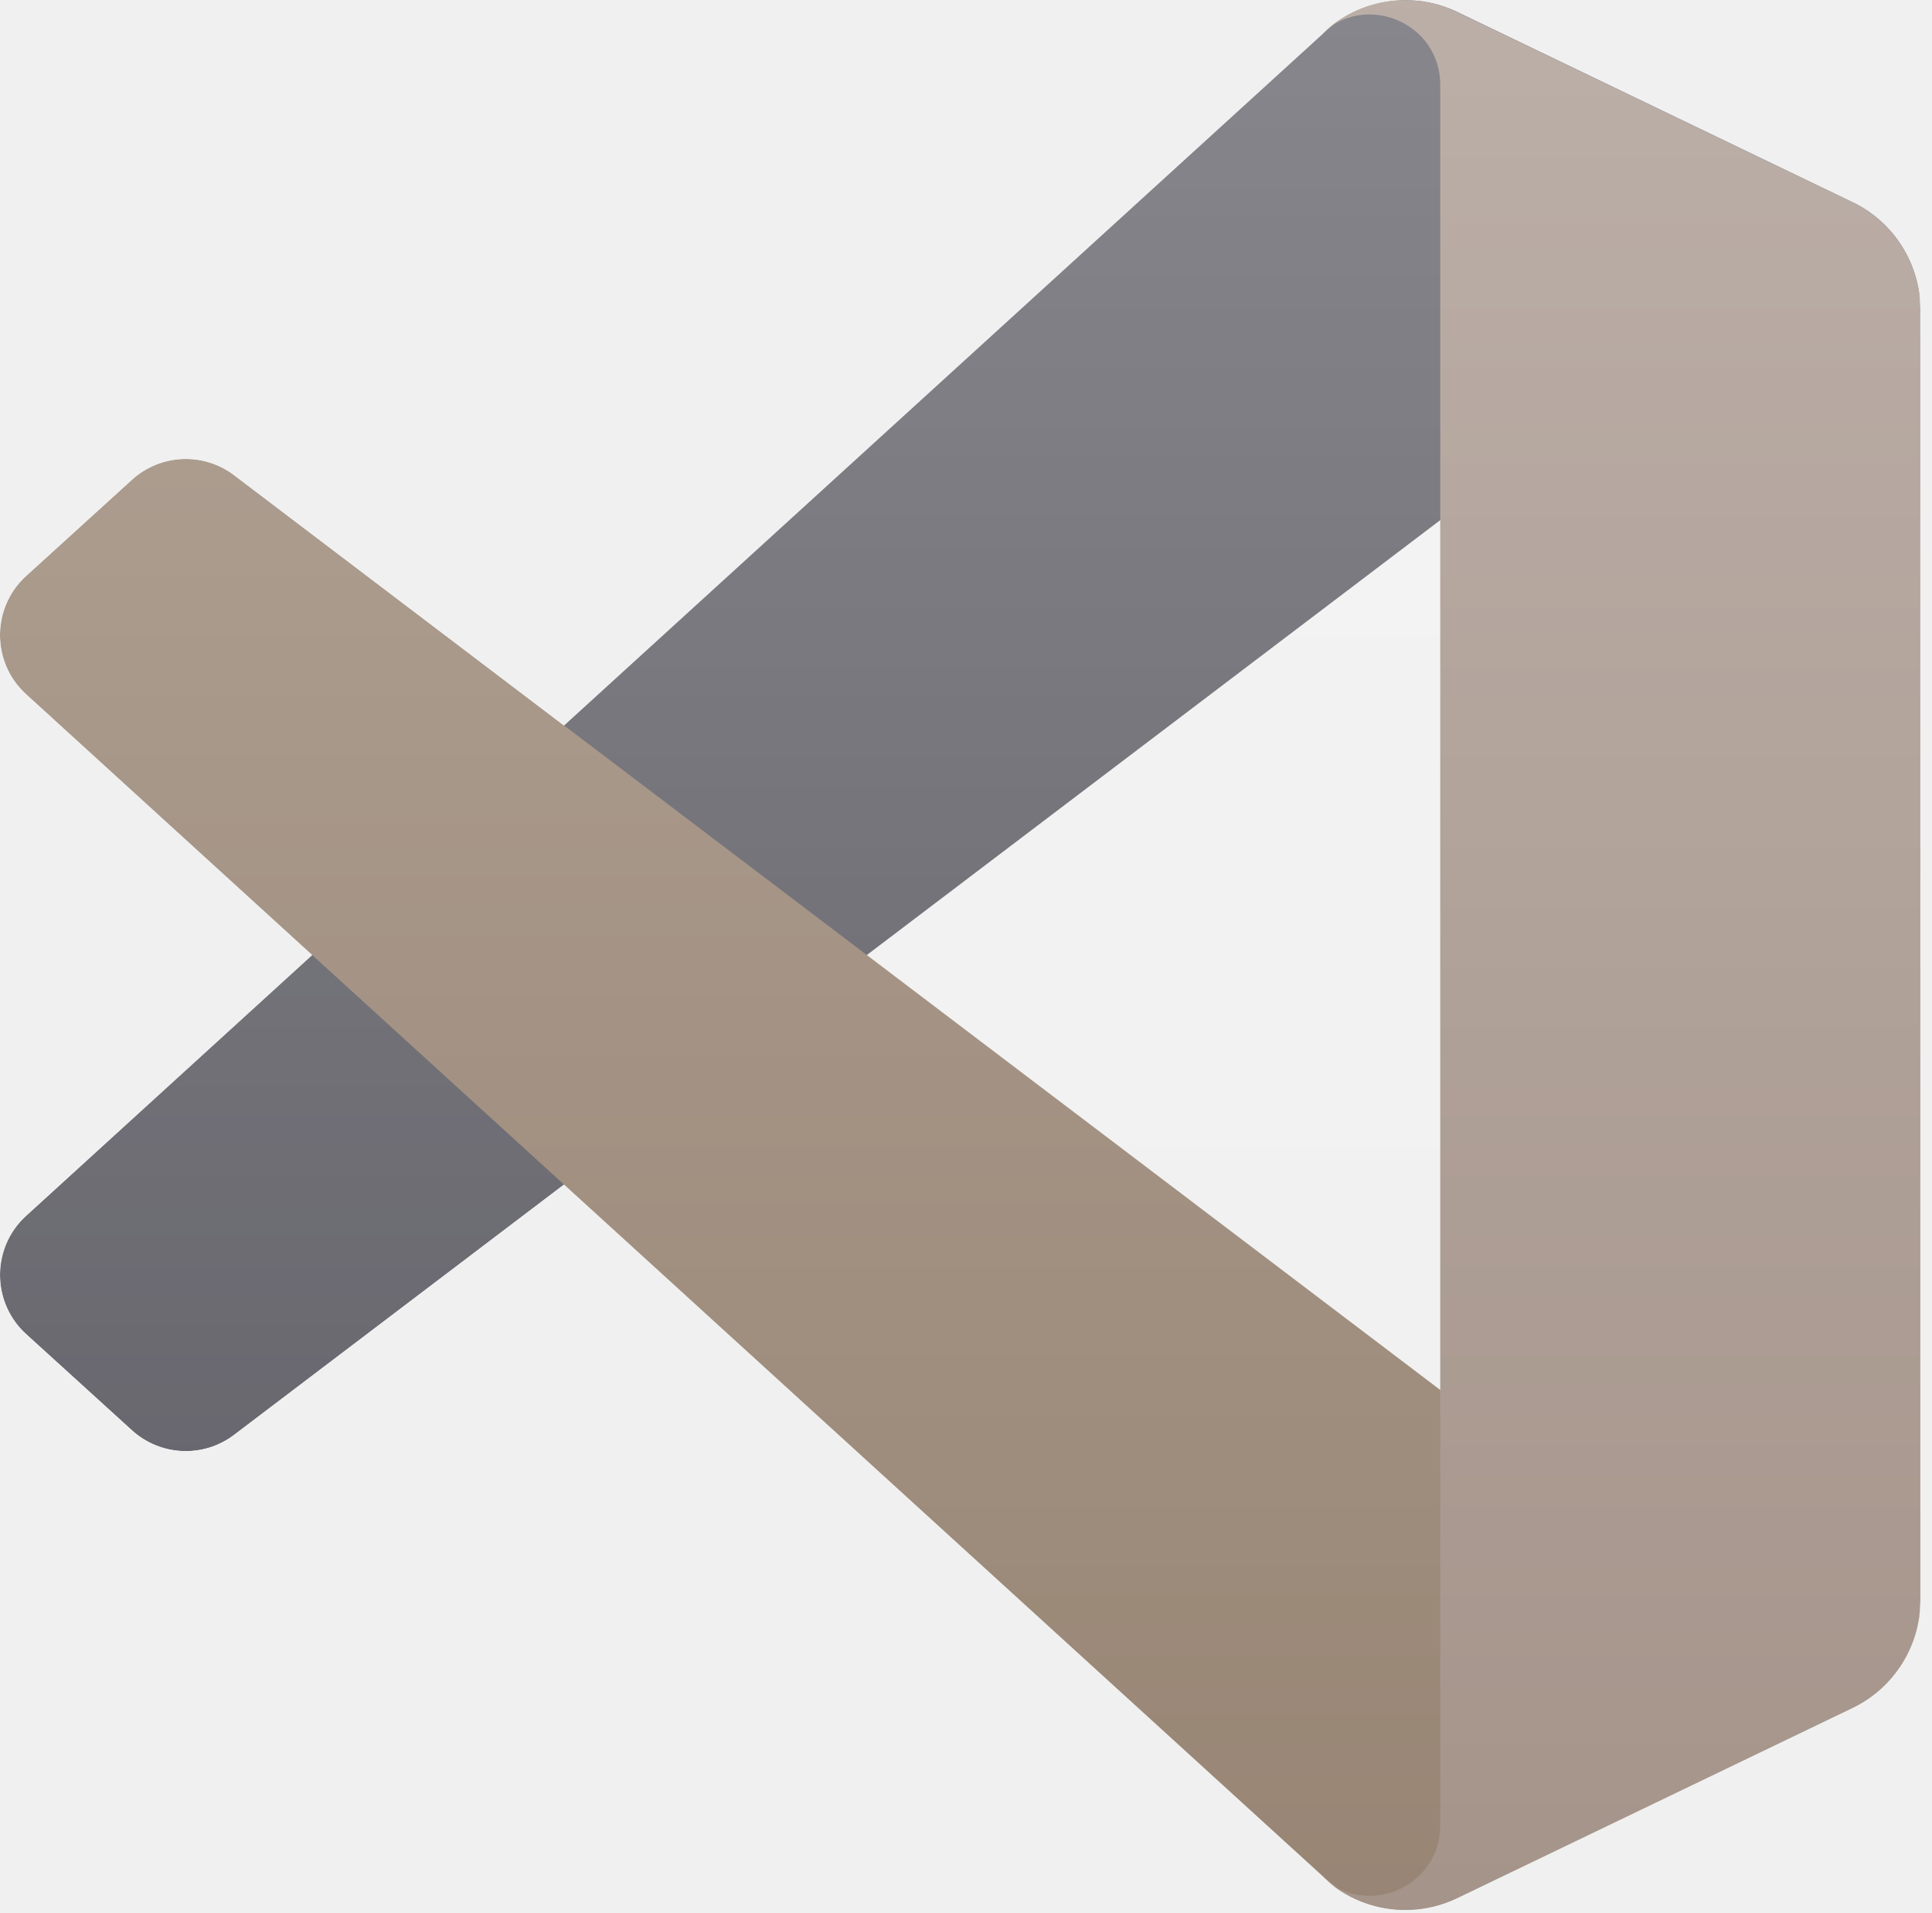
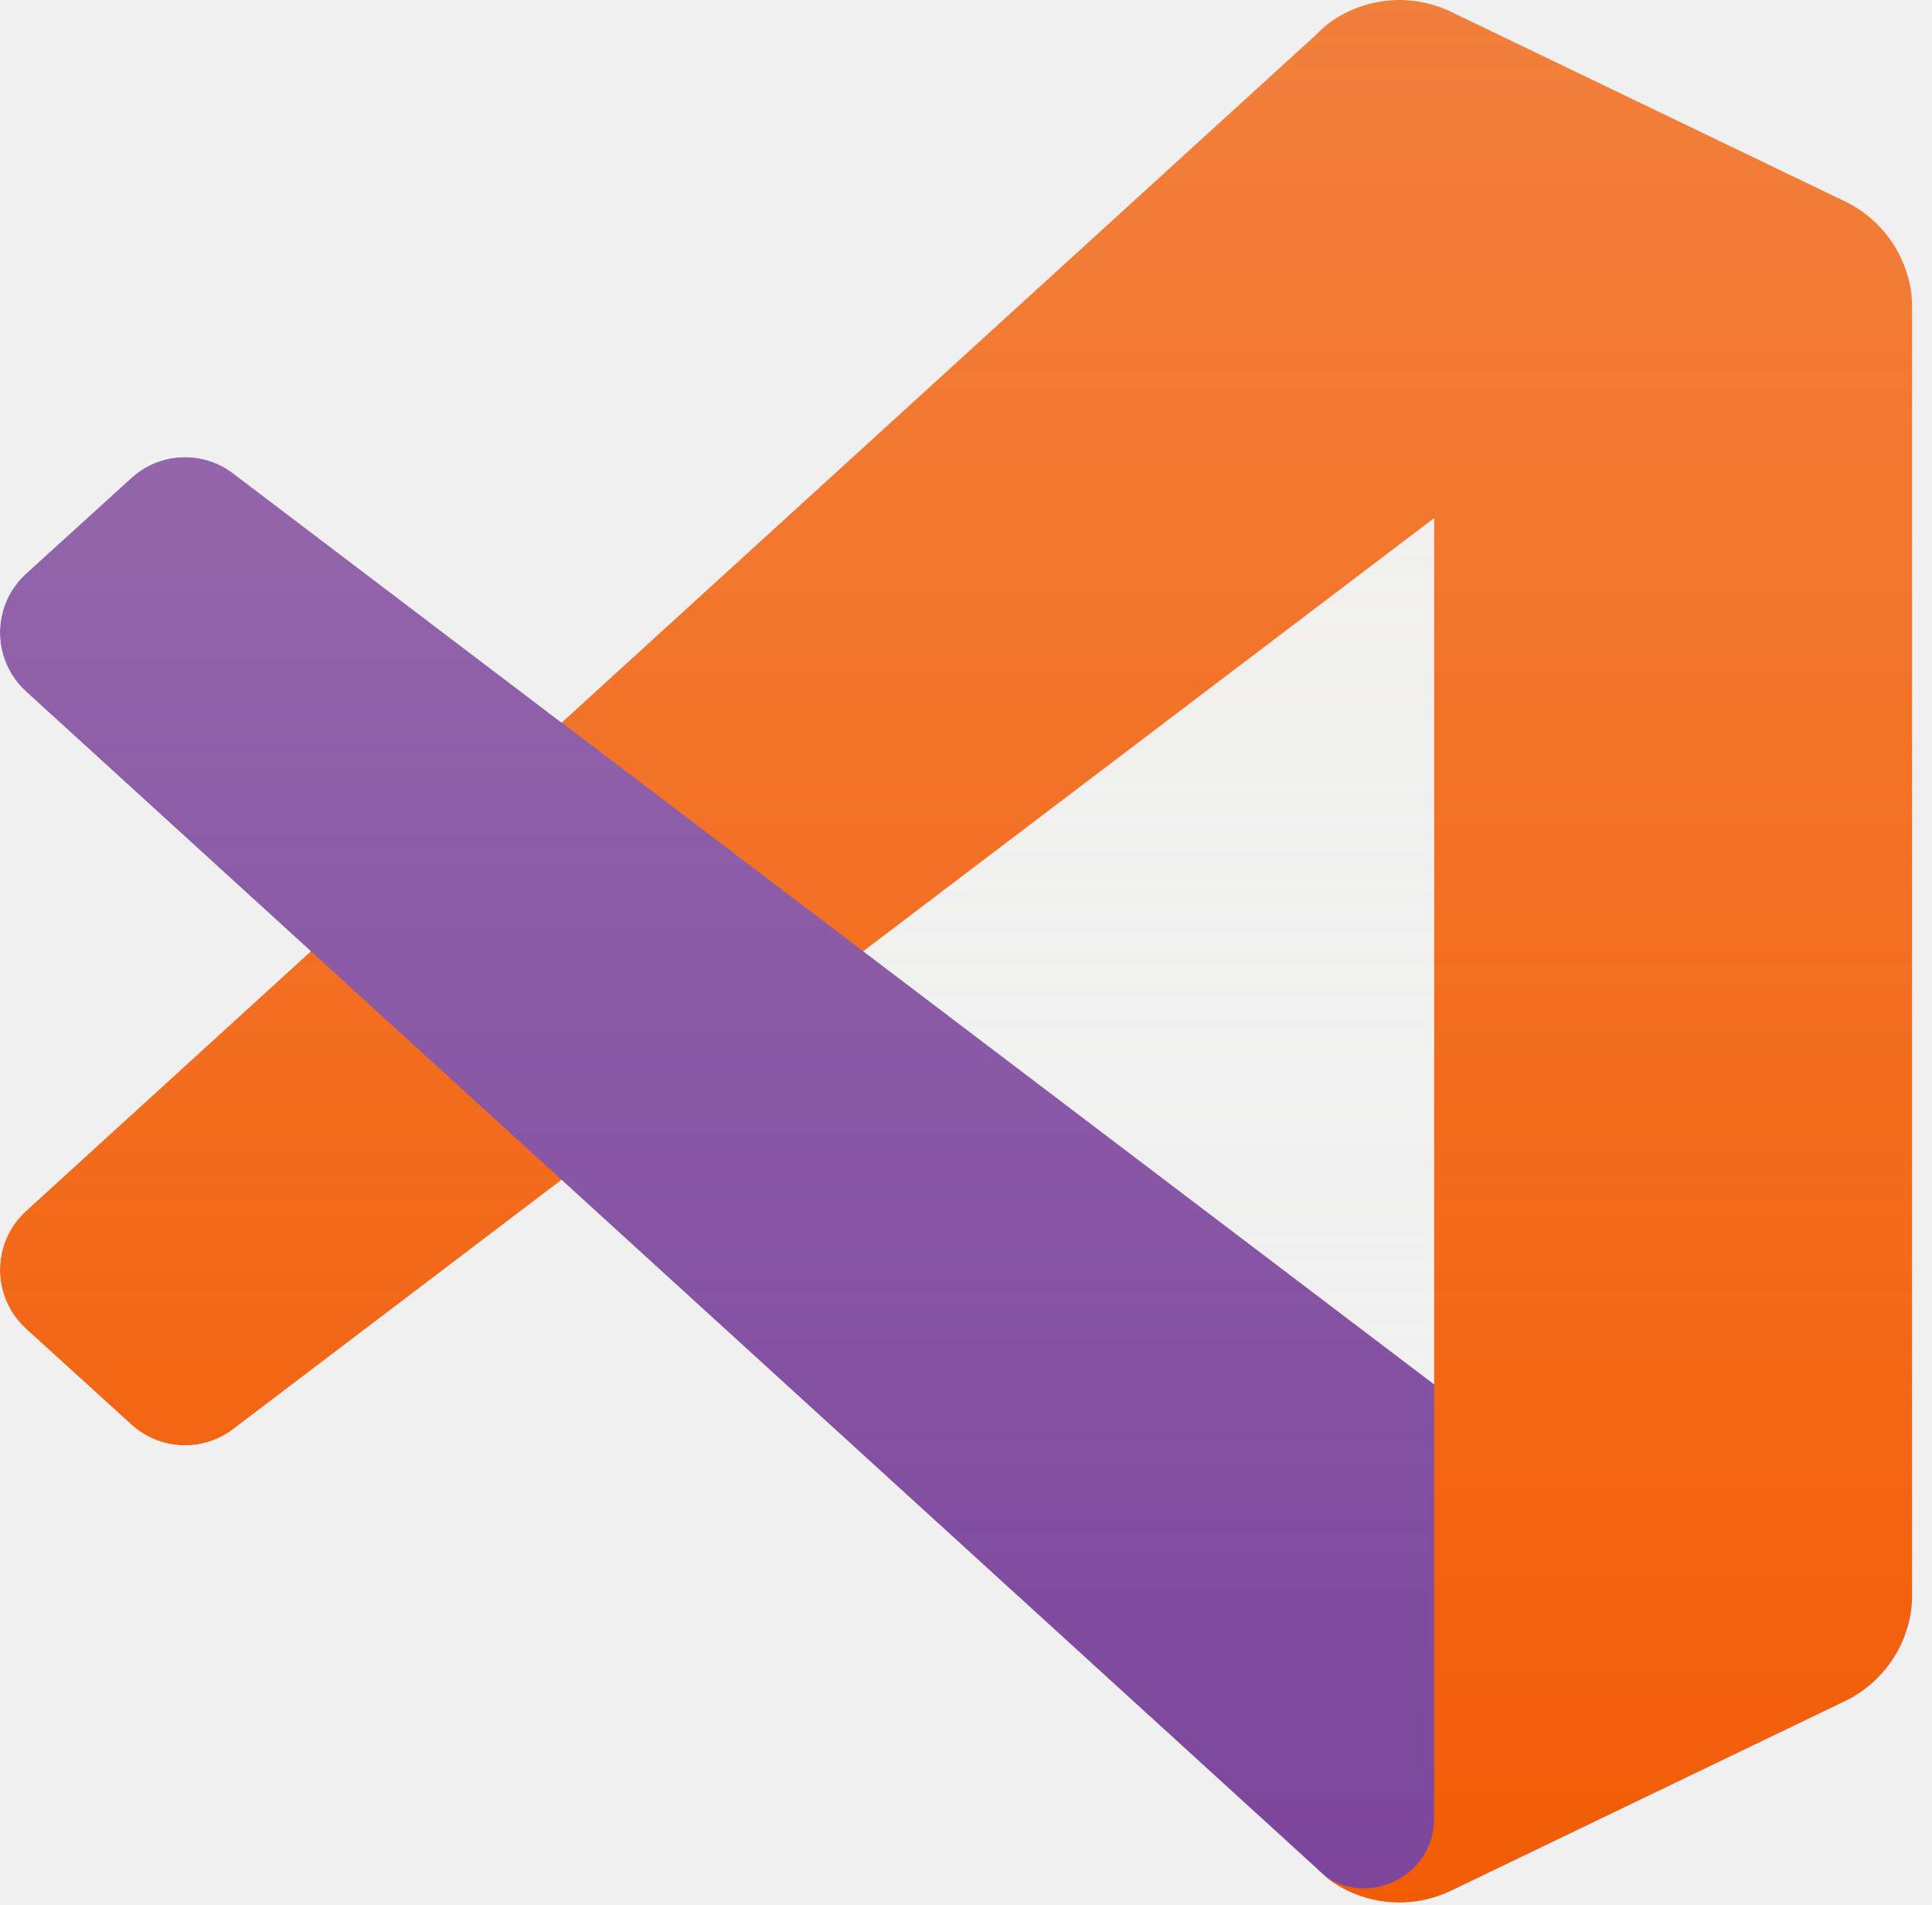
- <svg xmlns="http://www.w3.org/2000/svg" width="101" height="100" viewBox="0 0 101 100" fill="none">
-   <g clip-path="url(#clip0_81_437)">
-     <mask id="mask0_81_437" style="mask-type:alpha" maskUnits="userSpaceOnUse" x="0" y="0" width="101" height="100">
-       <path d="M71.192 99.451C72.773 100.067 74.576 100.027 76.172 99.26L96.842 89.314C99.014 88.269 100.395 86.07 100.395 83.659V16.219C100.395 13.808 99.014 11.61 96.842 10.565L76.172 0.618C74.078 -0.39 71.626 -0.143 69.788 1.194C69.526 1.385 69.275 1.598 69.041 1.833L29.471 37.933L12.235 24.85C10.631 23.632 8.387 23.732 6.896 25.087L1.368 30.116C-0.454 31.774 -0.456 34.641 1.364 36.302L16.311 49.939L1.364 63.576C-0.456 65.237 -0.454 68.104 1.368 69.762L6.896 74.79C8.387 76.146 10.631 76.246 12.235 75.028L29.471 61.945L69.041 98.045C69.667 98.671 70.402 99.143 71.192 99.451ZM75.312 27.148L45.287 49.939L75.312 72.73V27.148Z" fill="white" />
+ <svg xmlns="http://www.w3.org/2000/svg" width="71" height="70" viewBox="0 0 71 70" fill="none">
+   <g clip-path="url(#clip0_127_497)">
+     <mask id="mask0_127_497" style="mask-type:alpha" maskUnits="userSpaceOnUse" x="0" y="0" width="71" height="70">
+       <path d="M49.834 69.616C50.941 70.047 52.203 70.019 53.321 69.482L67.79 62.52C69.31 61.788 70.277 60.249 70.277 58.561V11.354C70.277 9.665 69.31 8.127 67.79 7.395L53.321 0.433C51.855 -0.273 50.139 -0.1 48.852 0.836C48.668 0.969 48.493 1.118 48.329 1.283L20.63 26.553L8.565 17.395C7.442 16.542 5.871 16.612 4.828 17.561L0.958 21.081C-0.318 22.242 -0.32 24.249 0.955 25.411L11.418 34.957L0.955 44.503C-0.32 45.666 -0.318 47.673 0.958 48.834L4.828 52.353C5.871 53.302 7.442 53.372 8.565 52.52L20.63 43.361L48.329 68.631C48.767 69.07 49.281 69.4 49.834 69.616ZM52.718 19.004L31.701 34.957L52.718 50.911V19.004Z" fill="white" />
    </mask>
-     <g mask="url(#mask0_81_437)">
-       <path d="M96.903 10.58L76.218 0.62C73.823 -0.533 70.962 -0.046 69.083 1.833L1.365 63.576C-0.457 65.237 -0.455 68.104 1.369 69.762L6.901 74.791C8.392 76.146 10.637 76.246 12.243 75.028L93.791 13.164C96.527 11.088 100.456 13.04 100.456 16.474V16.234C100.456 13.823 99.075 11.626 96.903 10.58Z" fill="#5F5E66" />
-       <path d="M96.903 89.298L76.218 99.257C73.823 100.41 70.962 99.924 69.083 98.045L1.365 36.302C-0.457 34.641 -0.455 31.773 1.369 30.116L6.901 25.087C8.392 23.731 10.637 23.632 12.243 24.849L93.791 86.714C96.527 88.789 100.456 86.838 100.456 83.404V83.644C100.456 86.054 99.075 88.252 96.903 89.298Z" fill="#988574" />
-       <path d="M76.153 99.266C73.758 100.417 70.896 99.931 69.017 98.051C71.332 100.367 75.292 98.727 75.292 95.452V4.438C75.292 1.164 71.332 -0.476 69.017 1.839C70.896 -0.04 73.758 -0.527 76.153 0.625L96.835 10.571C99.009 11.616 100.391 13.814 100.391 16.226V83.665C100.391 86.076 99.009 88.275 96.835 89.32L76.153 99.266Z" fill="#A5948A" />
-       <path d="M71.192 99.451C72.773 100.067 74.576 100.027 76.172 99.26L96.842 89.313C99.014 88.268 100.395 86.07 100.395 83.659V16.219C100.395 13.808 99.014 11.61 96.842 10.565L76.172 0.618C74.078 -0.39 71.627 -0.143 69.788 1.194C69.526 1.385 69.276 1.598 69.041 1.833L29.471 37.933L12.235 24.85C10.631 23.632 8.387 23.732 6.896 25.087L1.368 30.116C-0.454 31.774 -0.456 34.641 1.364 36.302L16.311 49.939L1.364 63.576C-0.456 65.237 -0.454 68.104 1.368 69.762L6.896 74.79C8.387 76.146 10.631 76.246 12.235 75.028L29.471 61.945L69.041 98.045C69.666 98.671 70.402 99.143 71.192 99.451ZM75.312 27.148L45.287 49.939L75.312 72.73V27.148Z" fill="url(#paint0_linear_81_437)" fill-opacity="0.25" />
+     <g mask="url(#mask0_127_497)">
+       <path d="M67.832 7.406L53.352 0.434C51.676 -0.373 49.673 -0.032 48.358 1.283L0.955 44.503C-0.32 45.666 -0.318 47.673 0.958 48.834L4.83 52.353C5.874 53.302 7.446 53.372 8.57 52.52L65.654 9.215C67.569 7.762 70.319 9.128 70.319 11.532V11.364C70.319 9.676 69.353 8.138 67.832 7.406Z" fill="#F25C05" />
+       <path d="M67.832 62.508L53.352 69.48C51.676 70.287 49.673 69.947 48.358 68.631L0.955 25.411C-0.32 24.249 -0.318 22.241 0.958 21.081L4.83 17.561C5.874 16.612 7.446 16.542 8.57 17.395L65.654 60.7C67.569 62.152 70.319 60.786 70.319 58.383V58.551C70.319 60.238 69.353 61.776 67.832 62.508Z" fill="#7C459C" />
+       <path d="M53.307 69.486C51.63 70.292 49.627 69.951 48.312 68.636C49.933 70.257 52.704 69.109 52.704 66.816V3.107C52.704 0.814 49.933 -0.334 48.312 1.287C49.627 -0.028 51.63 -0.369 53.307 0.437L67.785 7.4C69.306 8.131 70.273 9.67 70.273 11.358V58.566C70.273 60.254 69.306 61.792 67.785 62.524L53.307 69.486Z" fill="#F25C05" />
+       <path d="M49.834 69.615C50.941 70.046 52.203 70.019 53.321 69.481L67.789 62.519C69.31 61.788 70.277 60.249 70.277 58.561V11.353C70.277 9.665 69.31 8.127 67.79 7.395L53.321 0.433C51.855 -0.273 50.139 -0.1 48.852 0.836C48.668 0.969 48.493 1.118 48.328 1.283L20.63 26.553L8.565 17.395C7.442 16.542 5.871 16.612 4.828 17.561L0.958 21.081C-0.318 22.241 -0.32 24.249 0.955 25.411L11.418 34.957L0.955 44.503C-0.32 45.665 -0.318 47.673 0.958 48.833L4.828 52.353C5.871 53.302 7.442 53.372 8.565 52.52L20.63 43.361L48.328 68.631C48.767 69.07 49.281 69.4 49.834 69.615ZM52.718 19.003L31.701 34.957L52.718 50.911V19.003Z" fill="url(#paint0_linear_127_497)" fill-opacity="0.25" />
    </g>
  </g>
  <defs>
-     <linearGradient id="paint0_linear_81_437" x1="50.198" y1="-3.91166e-07" x2="50.198" y2="99.878" gradientUnits="userSpaceOnUse">
-       <stop stop-color="white" />
+     <linearGradient id="paint0_linear_127_497" x1="35.138" y1="-0" x2="35.138" y2="69.914" gradientUnits="userSpaceOnUse">
+       <stop stop-color="#EFEBE0" />
      <stop offset="1" stop-color="white" stop-opacity="0" />
    </linearGradient>
-     <clipPath id="clip0_81_437">
-       <rect width="100.787" height="100" fill="white" />
+     <clipPath id="clip0_127_497">
+       <rect width="70.551" height="70" fill="white" />
    </clipPath>
  </defs>
</svg>
